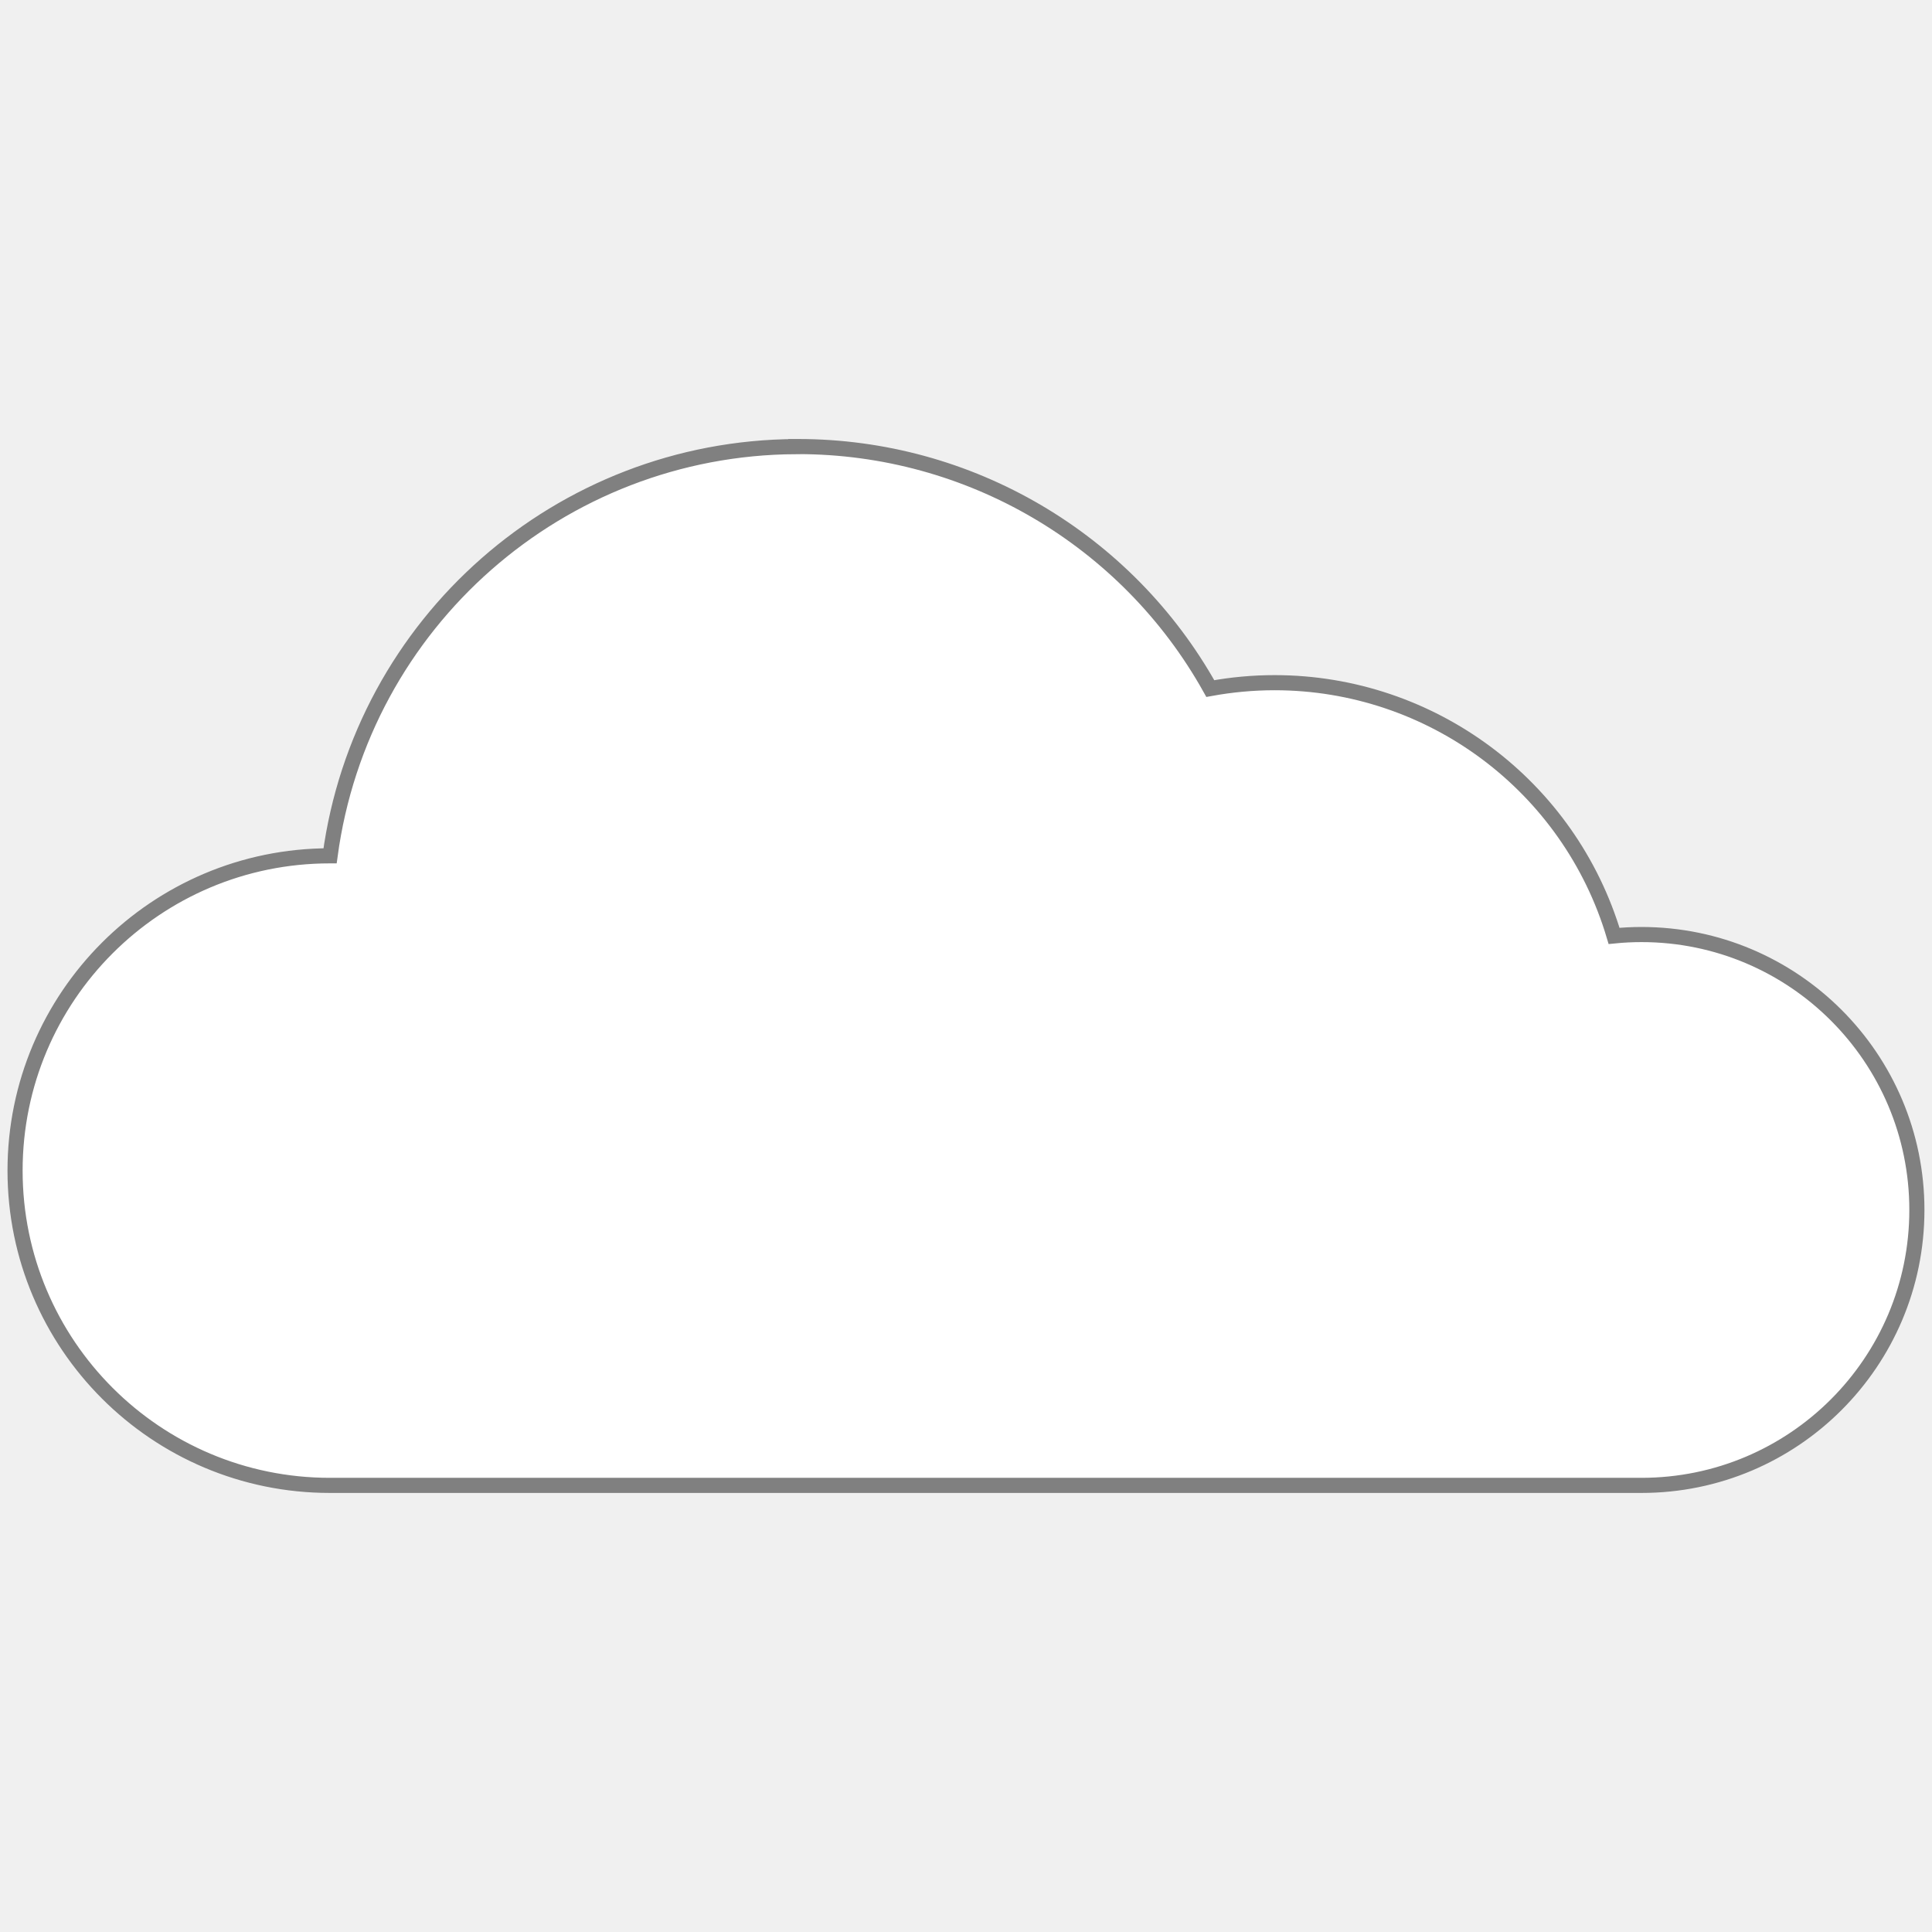
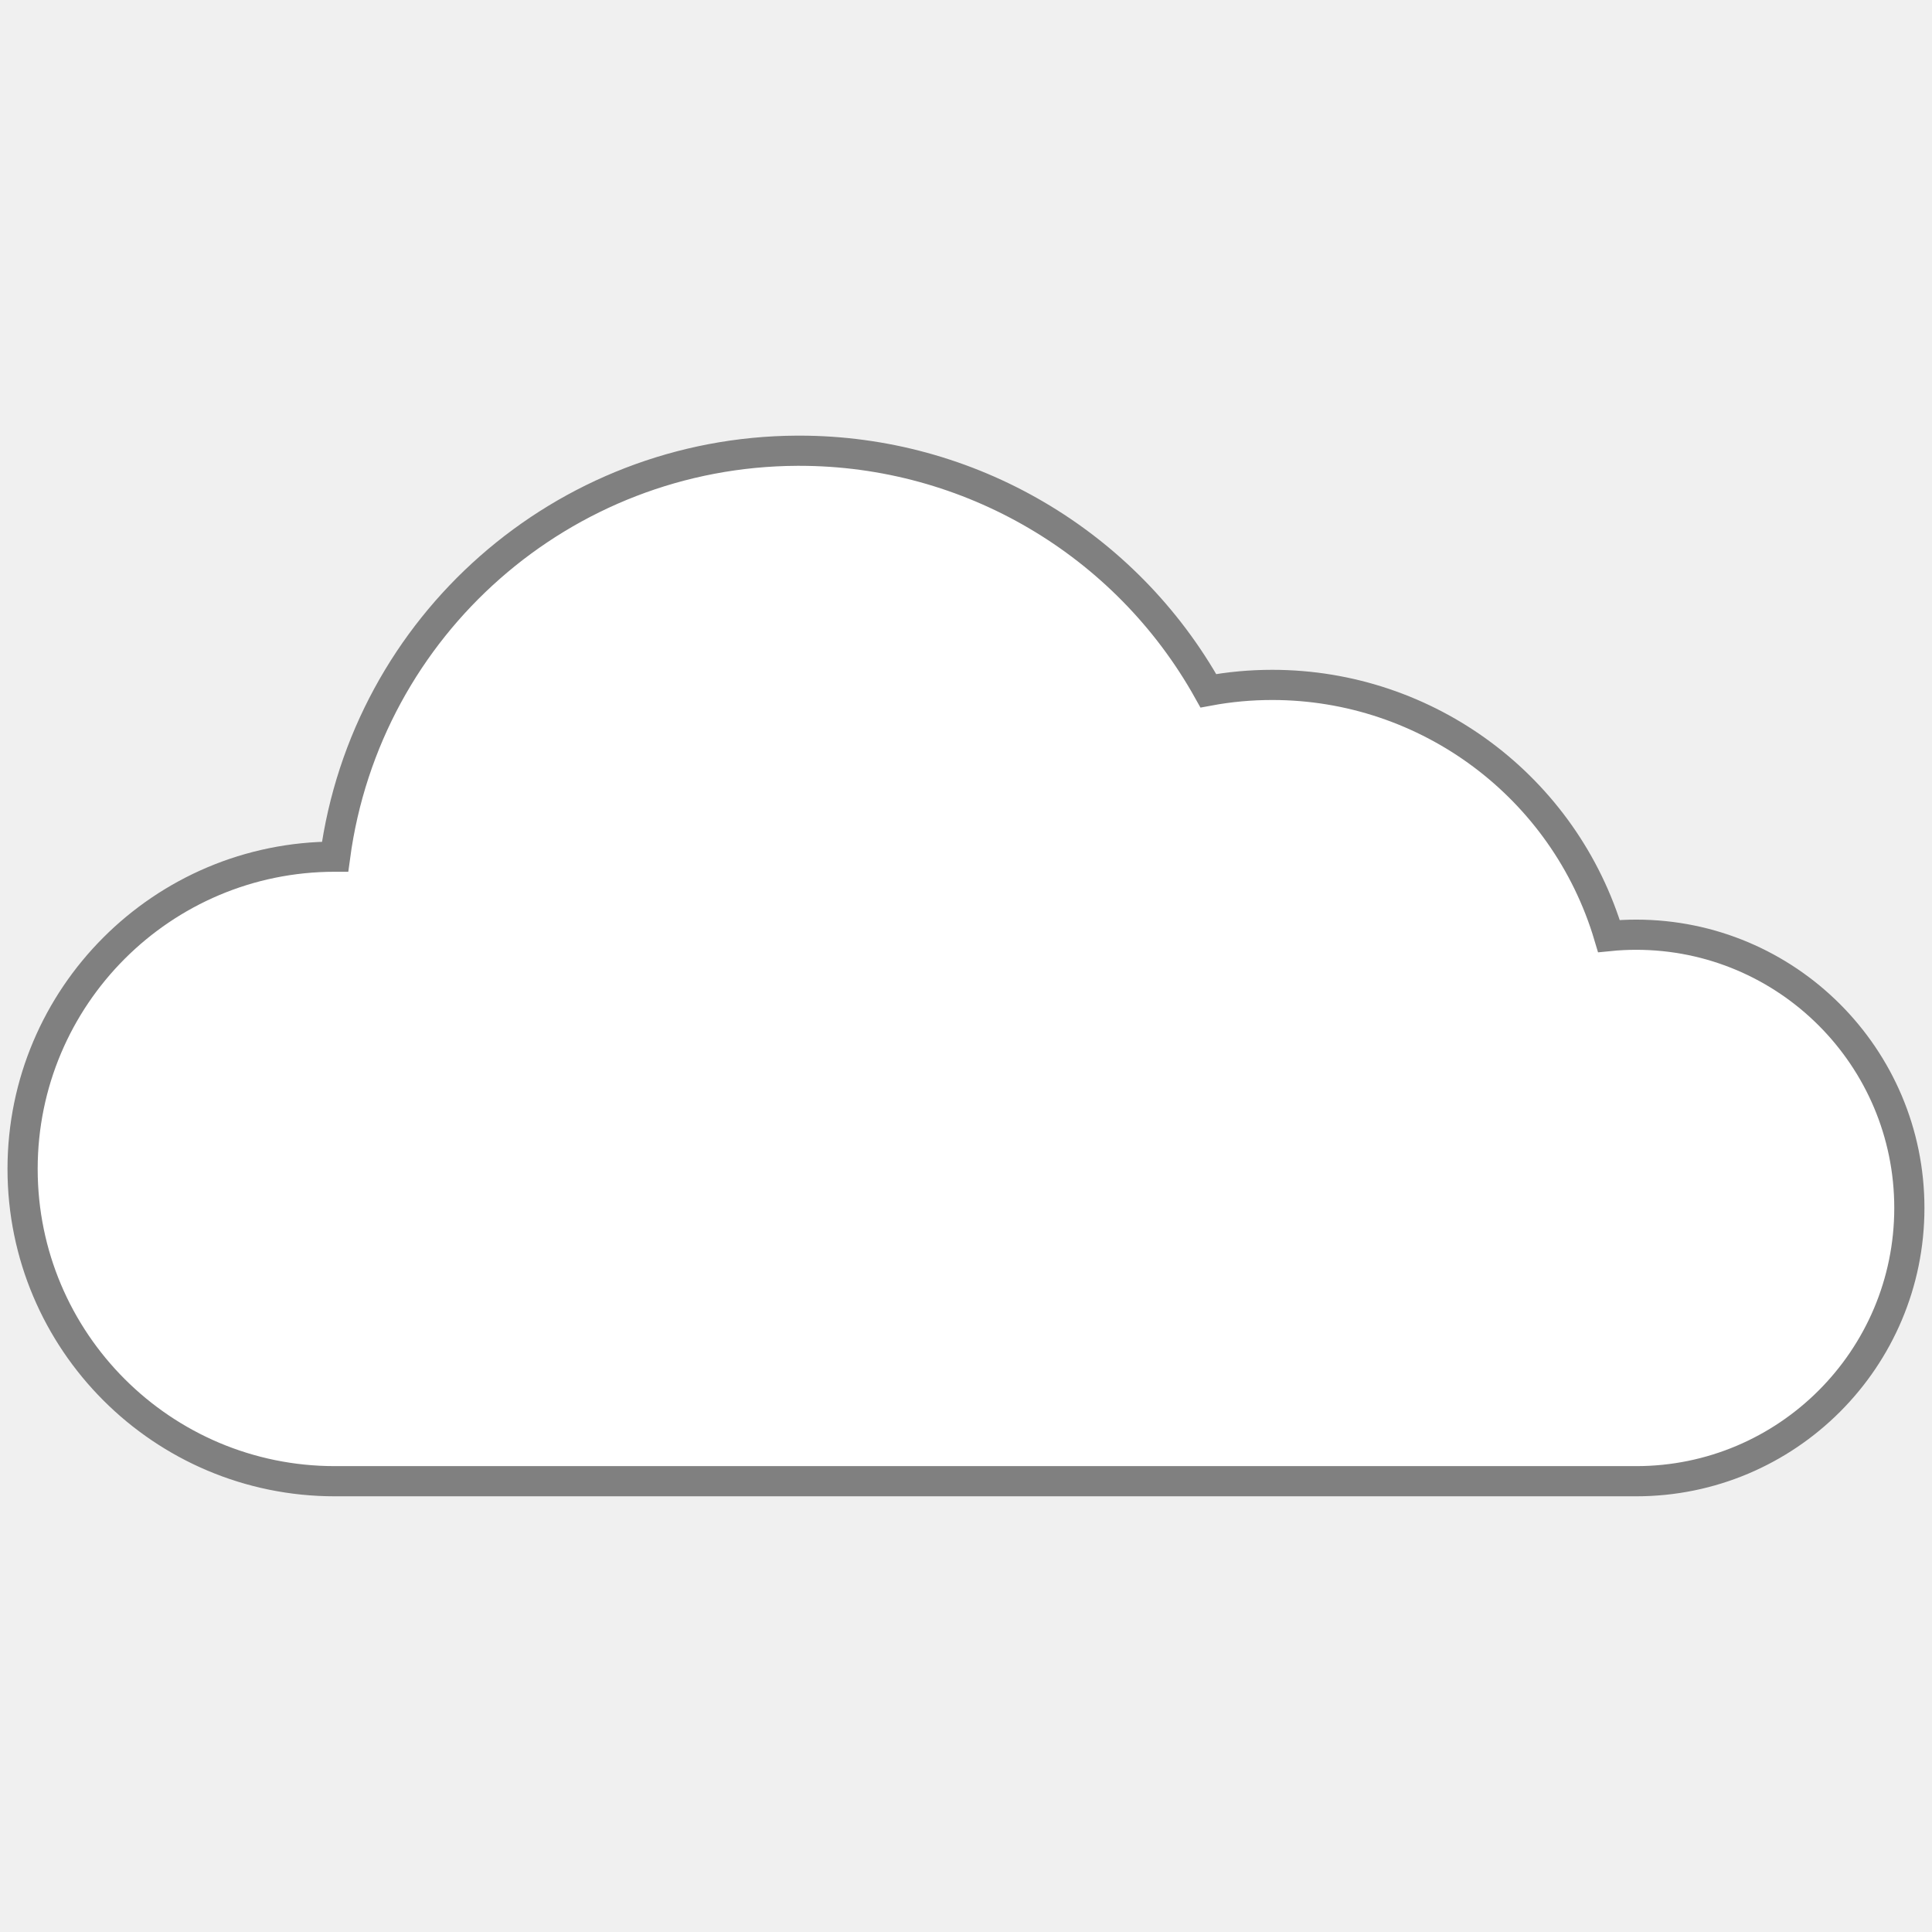
<svg xmlns="http://www.w3.org/2000/svg" width="128" height="128" viewBox="0 0 33.867 33.867" version="1.1" id="svg8">
  <defs id="defs2" />
  <g id="layer1">
-     <path id="path119" style="fill:#ffffff;stroke-width:0.265;stroke:#808080;stroke-opacity:1;stroke-dasharray:none" d="M 13.949,7.829 C 9.82,7.849 6.337,10.909 5.786,15.002 h -0.004 c -3.047,0 -5.518,2.47 -5.518,5.518 -2e-7,3.047 2.47,5.518 5.518,5.518 H 28.774 c 2.667,0 4.828,-2.162 4.828,-4.828 0,-2.667 -2.162,-4.828 -4.828,-4.828 -0.16,1.05e-4 -0.321,0.008 -0.48,0.024 -0.783,-2.633 -3.203,-4.438 -5.95,-4.439 -0.378,4.8e-5 -0.756,0.035 -1.128,0.103 -1.462,-2.619 -4.227,-4.242 -7.227,-4.242 -0.013,-3.2e-5 -0.027,-3.2e-5 -0.04,0 z" />
+     <path id="path119" style="fill:#ffffff;stroke:#808080;stroke-width:0.529;stroke-dasharray:none;stroke-opacity:1" d="M 13.973,7.901 C 9.876,7.92 6.421,10.957 5.874,15.017 h -0.004 c -3.023,0 -5.474,2.451 -5.474,5.474 -2e-7,3.023 2.451,5.474 5.474,5.474 H 28.68 c 2.645,0 4.79,-2.145 4.79,-4.79 0,-2.645 -2.145,-4.79 -4.79,-4.79 -0.159,1.04e-4 -0.318,0.008 -0.476,0.024 -0.777,-2.612 -3.178,-4.403 -5.903,-4.403 -0.375,4.7e-5 -0.75,0.034 -1.119,0.103 -1.451,-2.598 -4.194,-4.208 -7.169,-4.208 -0.013,-3.17e-5 -0.026,-3.17e-5 -0.04,0 z" />
  </g>
</svg>
